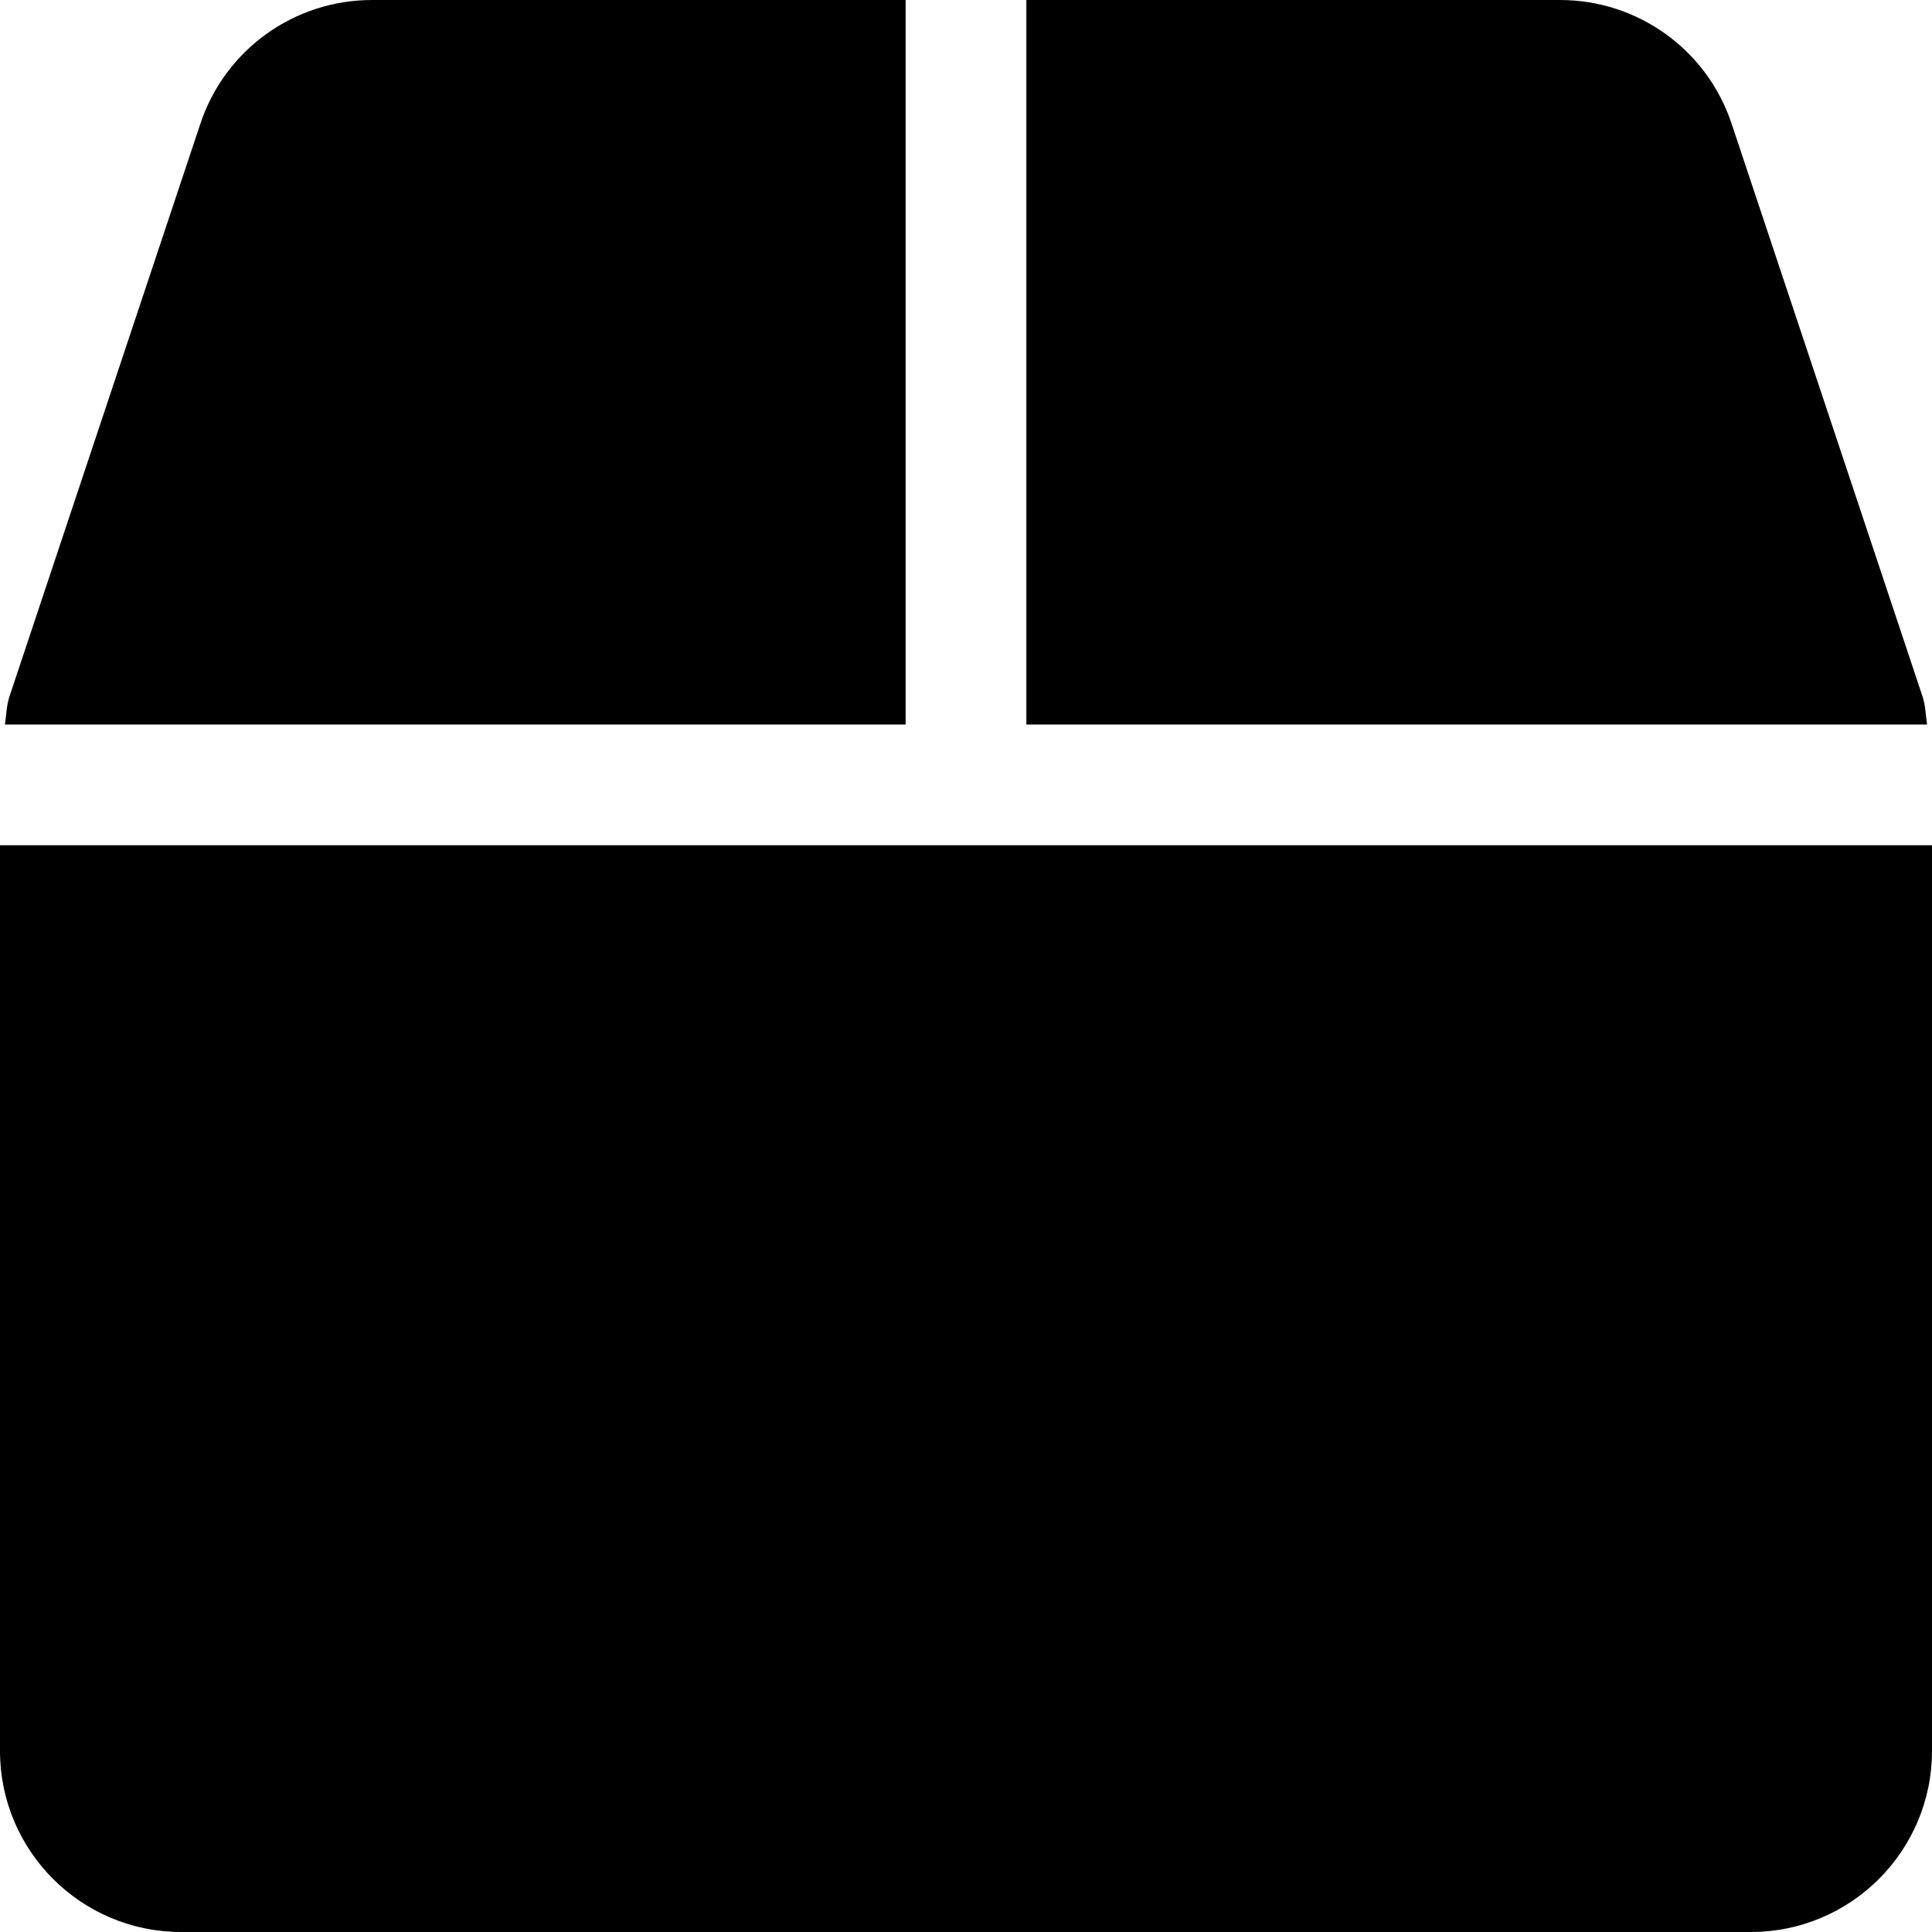
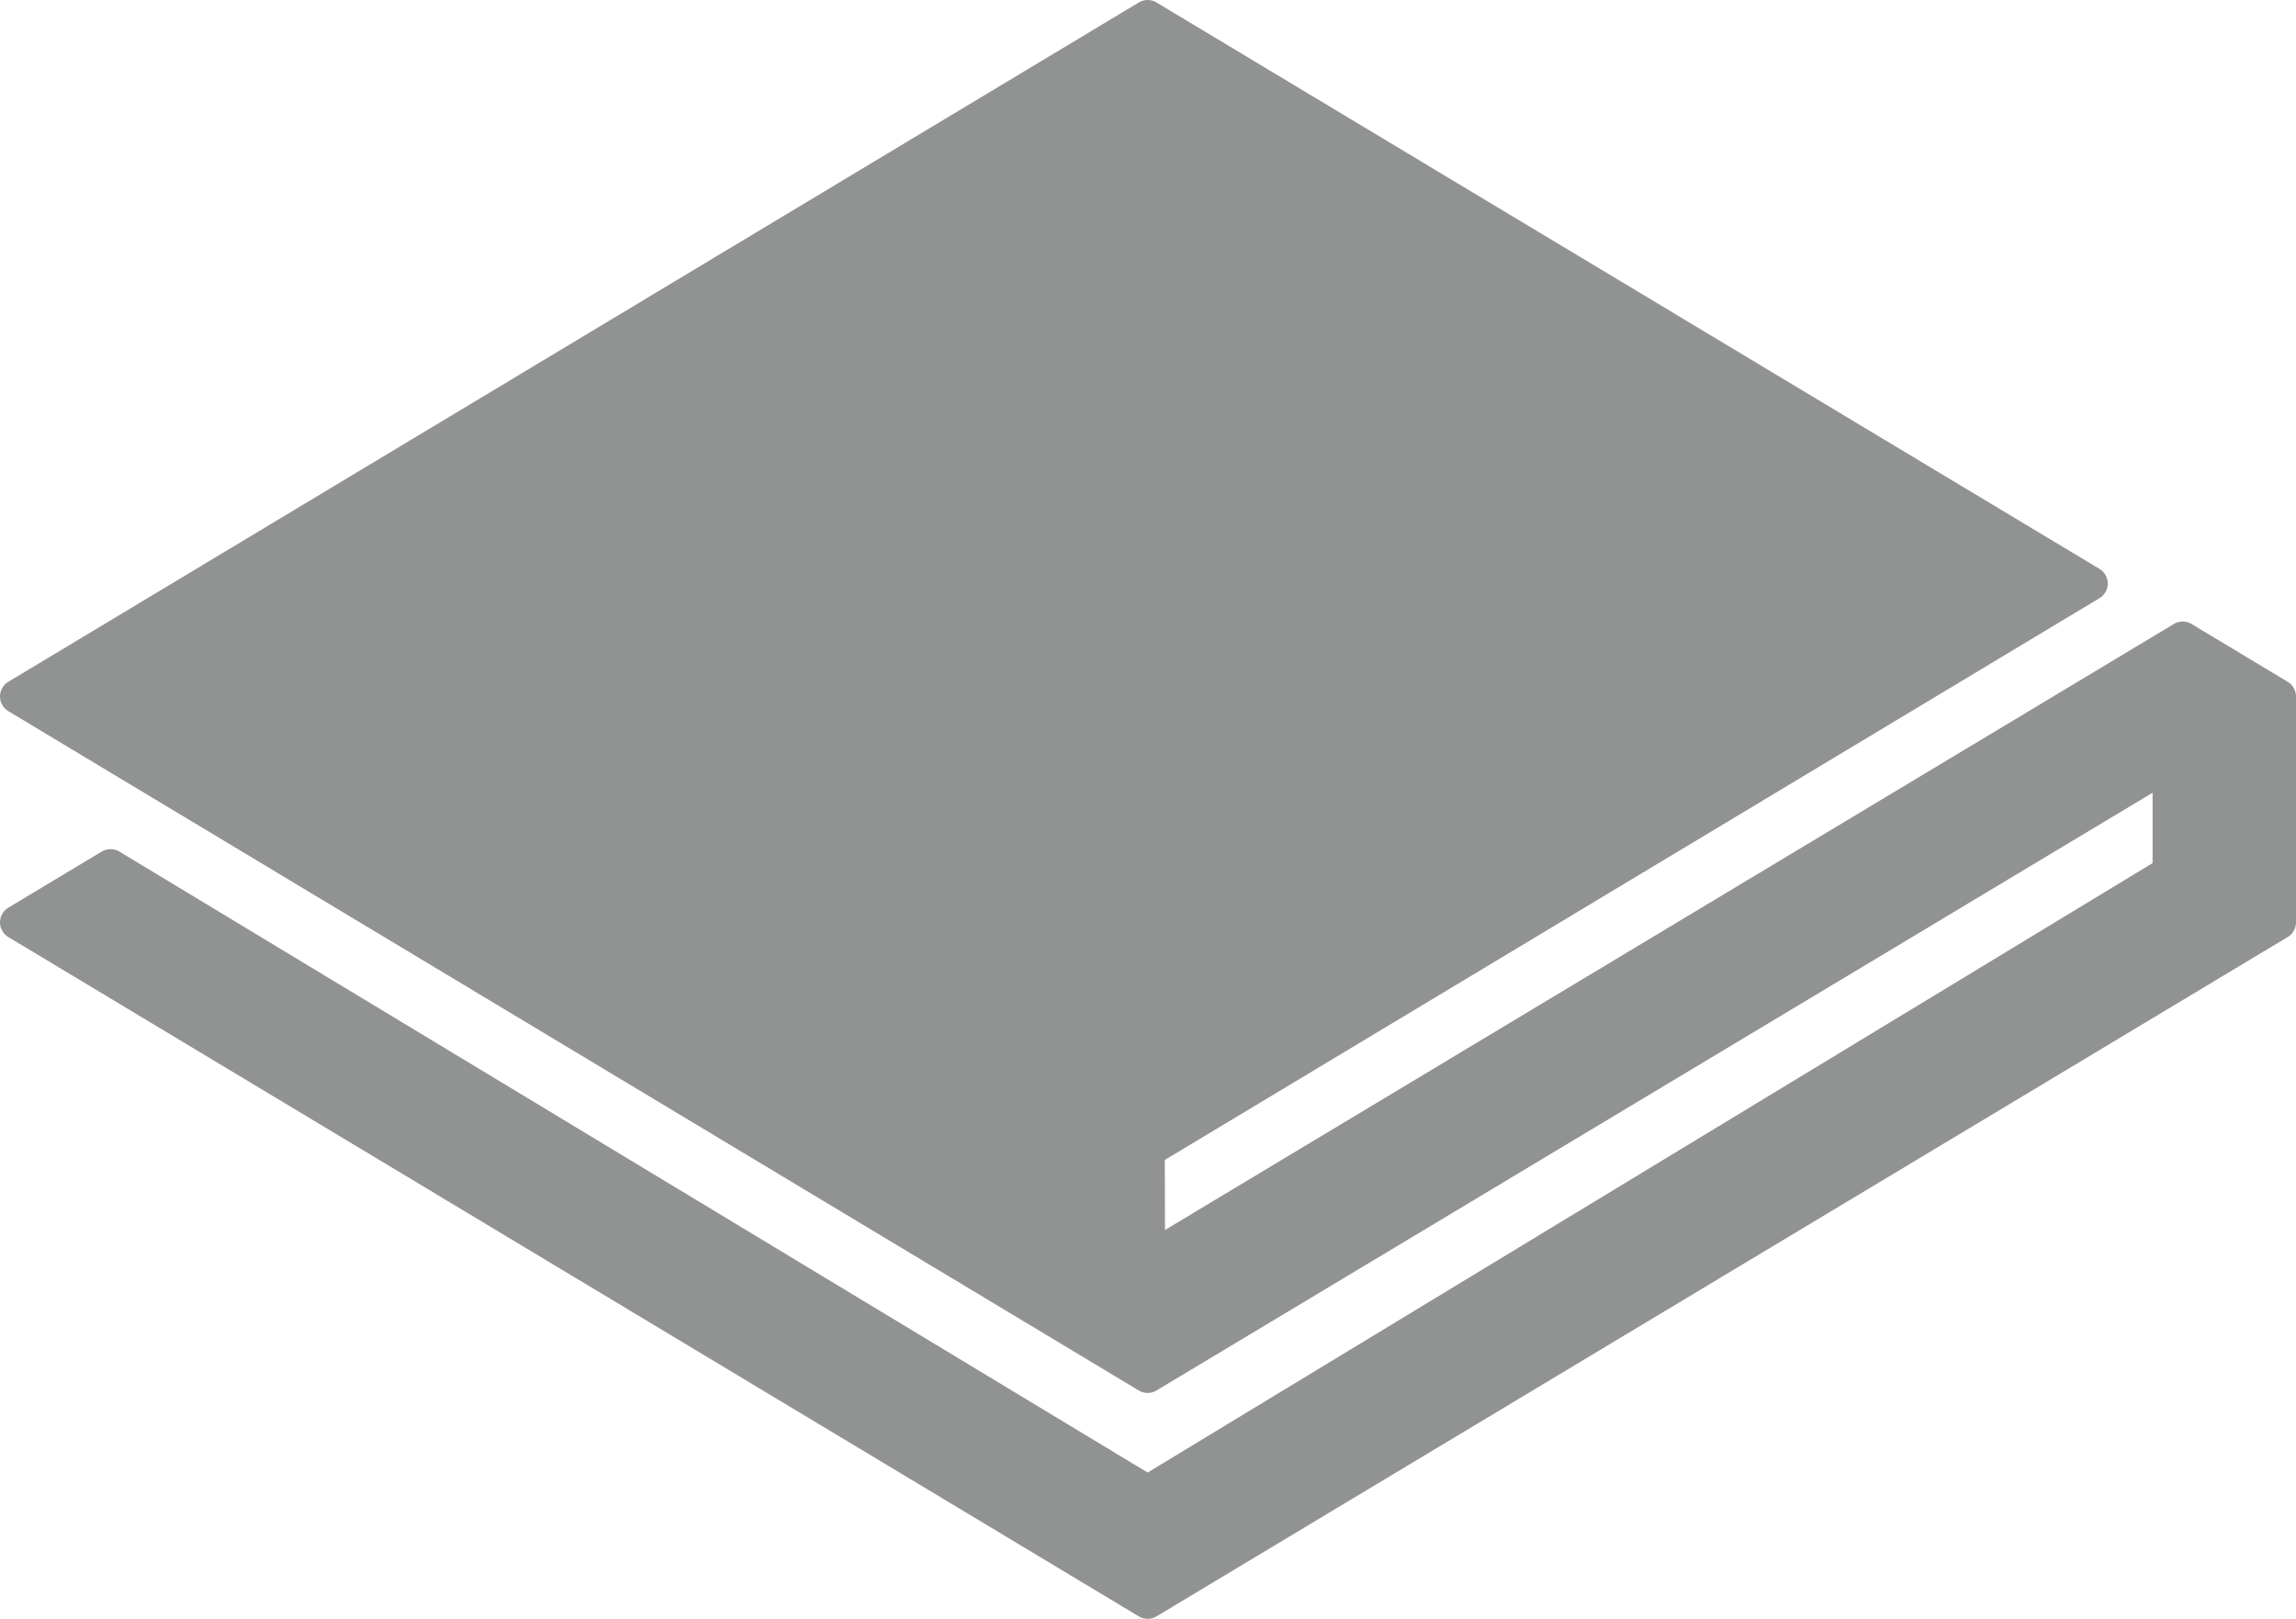
- <svg xmlns="http://www.w3.org/2000/svg" aria-hidden="true" focusable="false" data-prefix="fas" data-icon="box" class="svg-inline--fa fa-box fa-w-16" role="img" viewBox="0 0 512 512">
-   <path fill="currentColor" d="M509.5 184.6L458.9 32.8C452.4 13.2 434.1 0 413.4 0H272v192h238.7c-.4-2.5-.4-5-1.2-7.4zM240 0H98.6c-20.7 0-39 13.2-45.5 32.8L2.5 184.6c-.8 2.4-.8 4.9-1.2 7.4H240V0zM0 224v240c0 26.5 21.5 48 48 48h416c26.5 0 48-21.5 48-48V224H0z" />
+ <svg xmlns="http://www.w3.org/2000/svg" id="Ebene_1" data-name="Ebene 1" viewBox="0 0 67.08 47.3">
+   <defs>
+     <style>.cls-1{fill:#919392;stroke:#919392;stroke-linecap:round;stroke-linejoin:round;}</style>
+   </defs>
+   <polygon class="cls-1" points="3.23 25.31 0.5 26.95 33.53 46.8 66.58 26.95 66.58 20.35 63.77 18.66 33.54 36.82 33.53 33.61 61.08 17.05 33.53 0.5 0.5 20.35 33.53 40.2 63.39 22.28 63.39 25.5 33.53 43.61 3.23 25.31" />
</svg>
